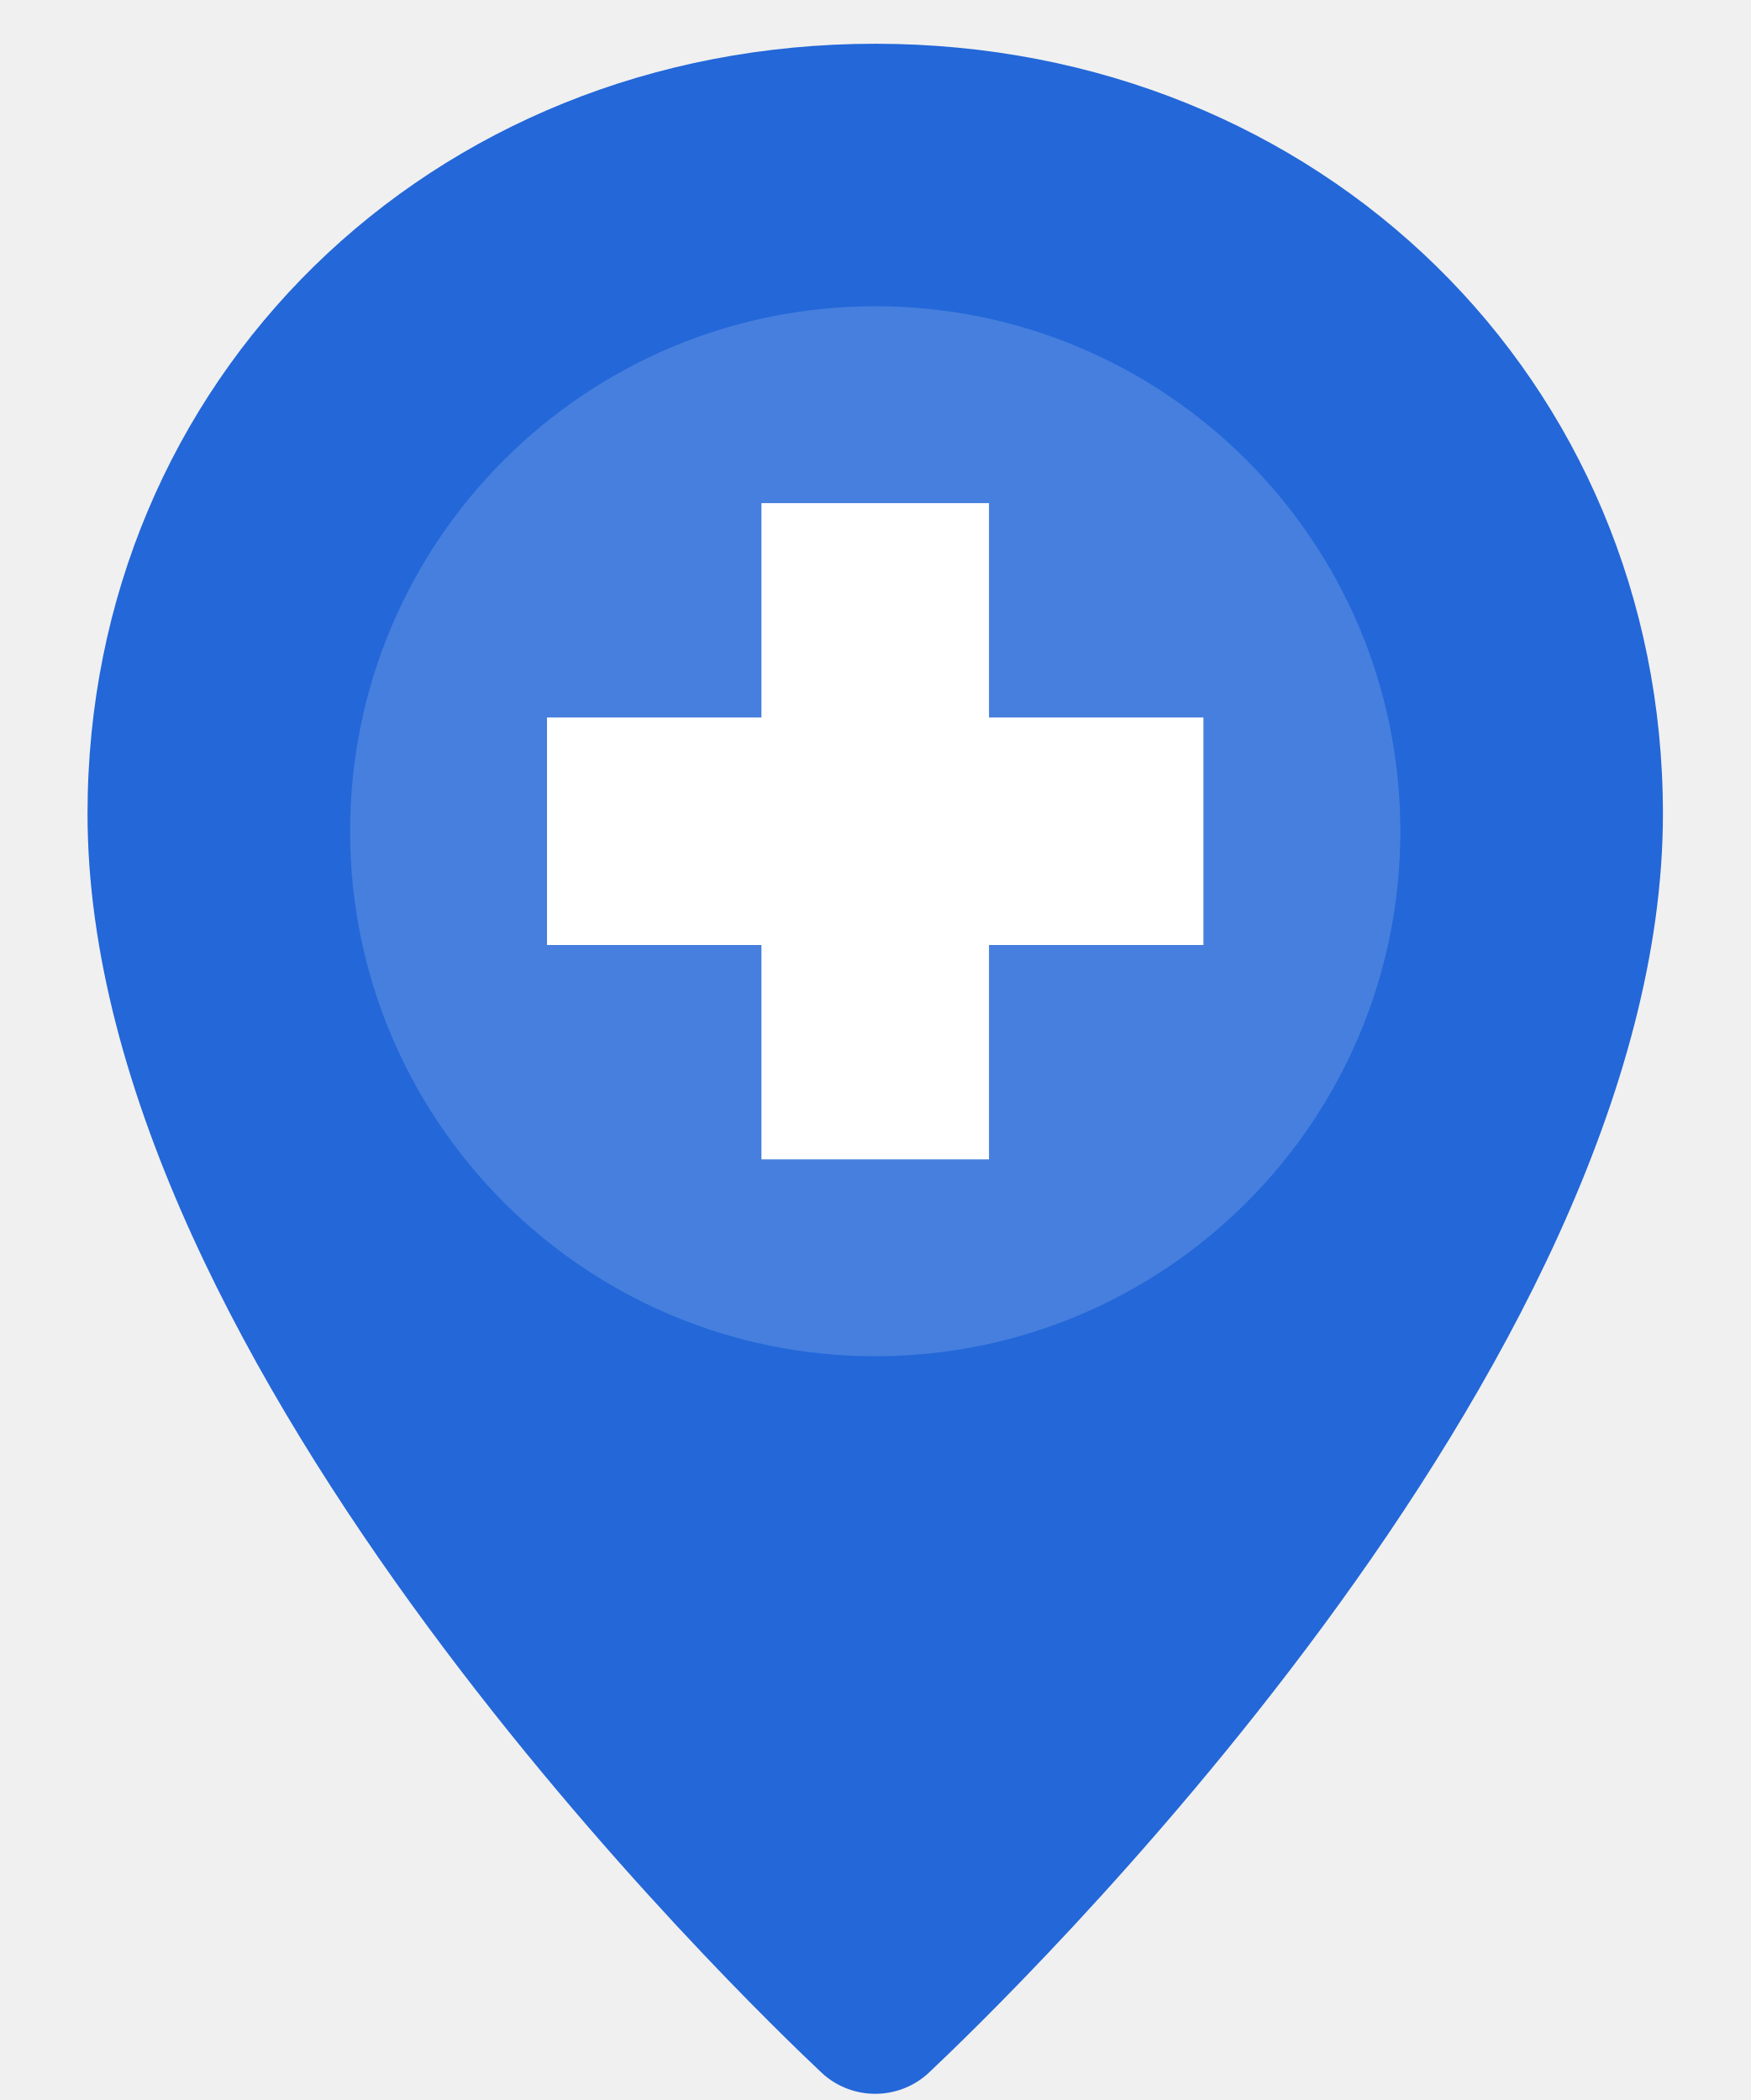
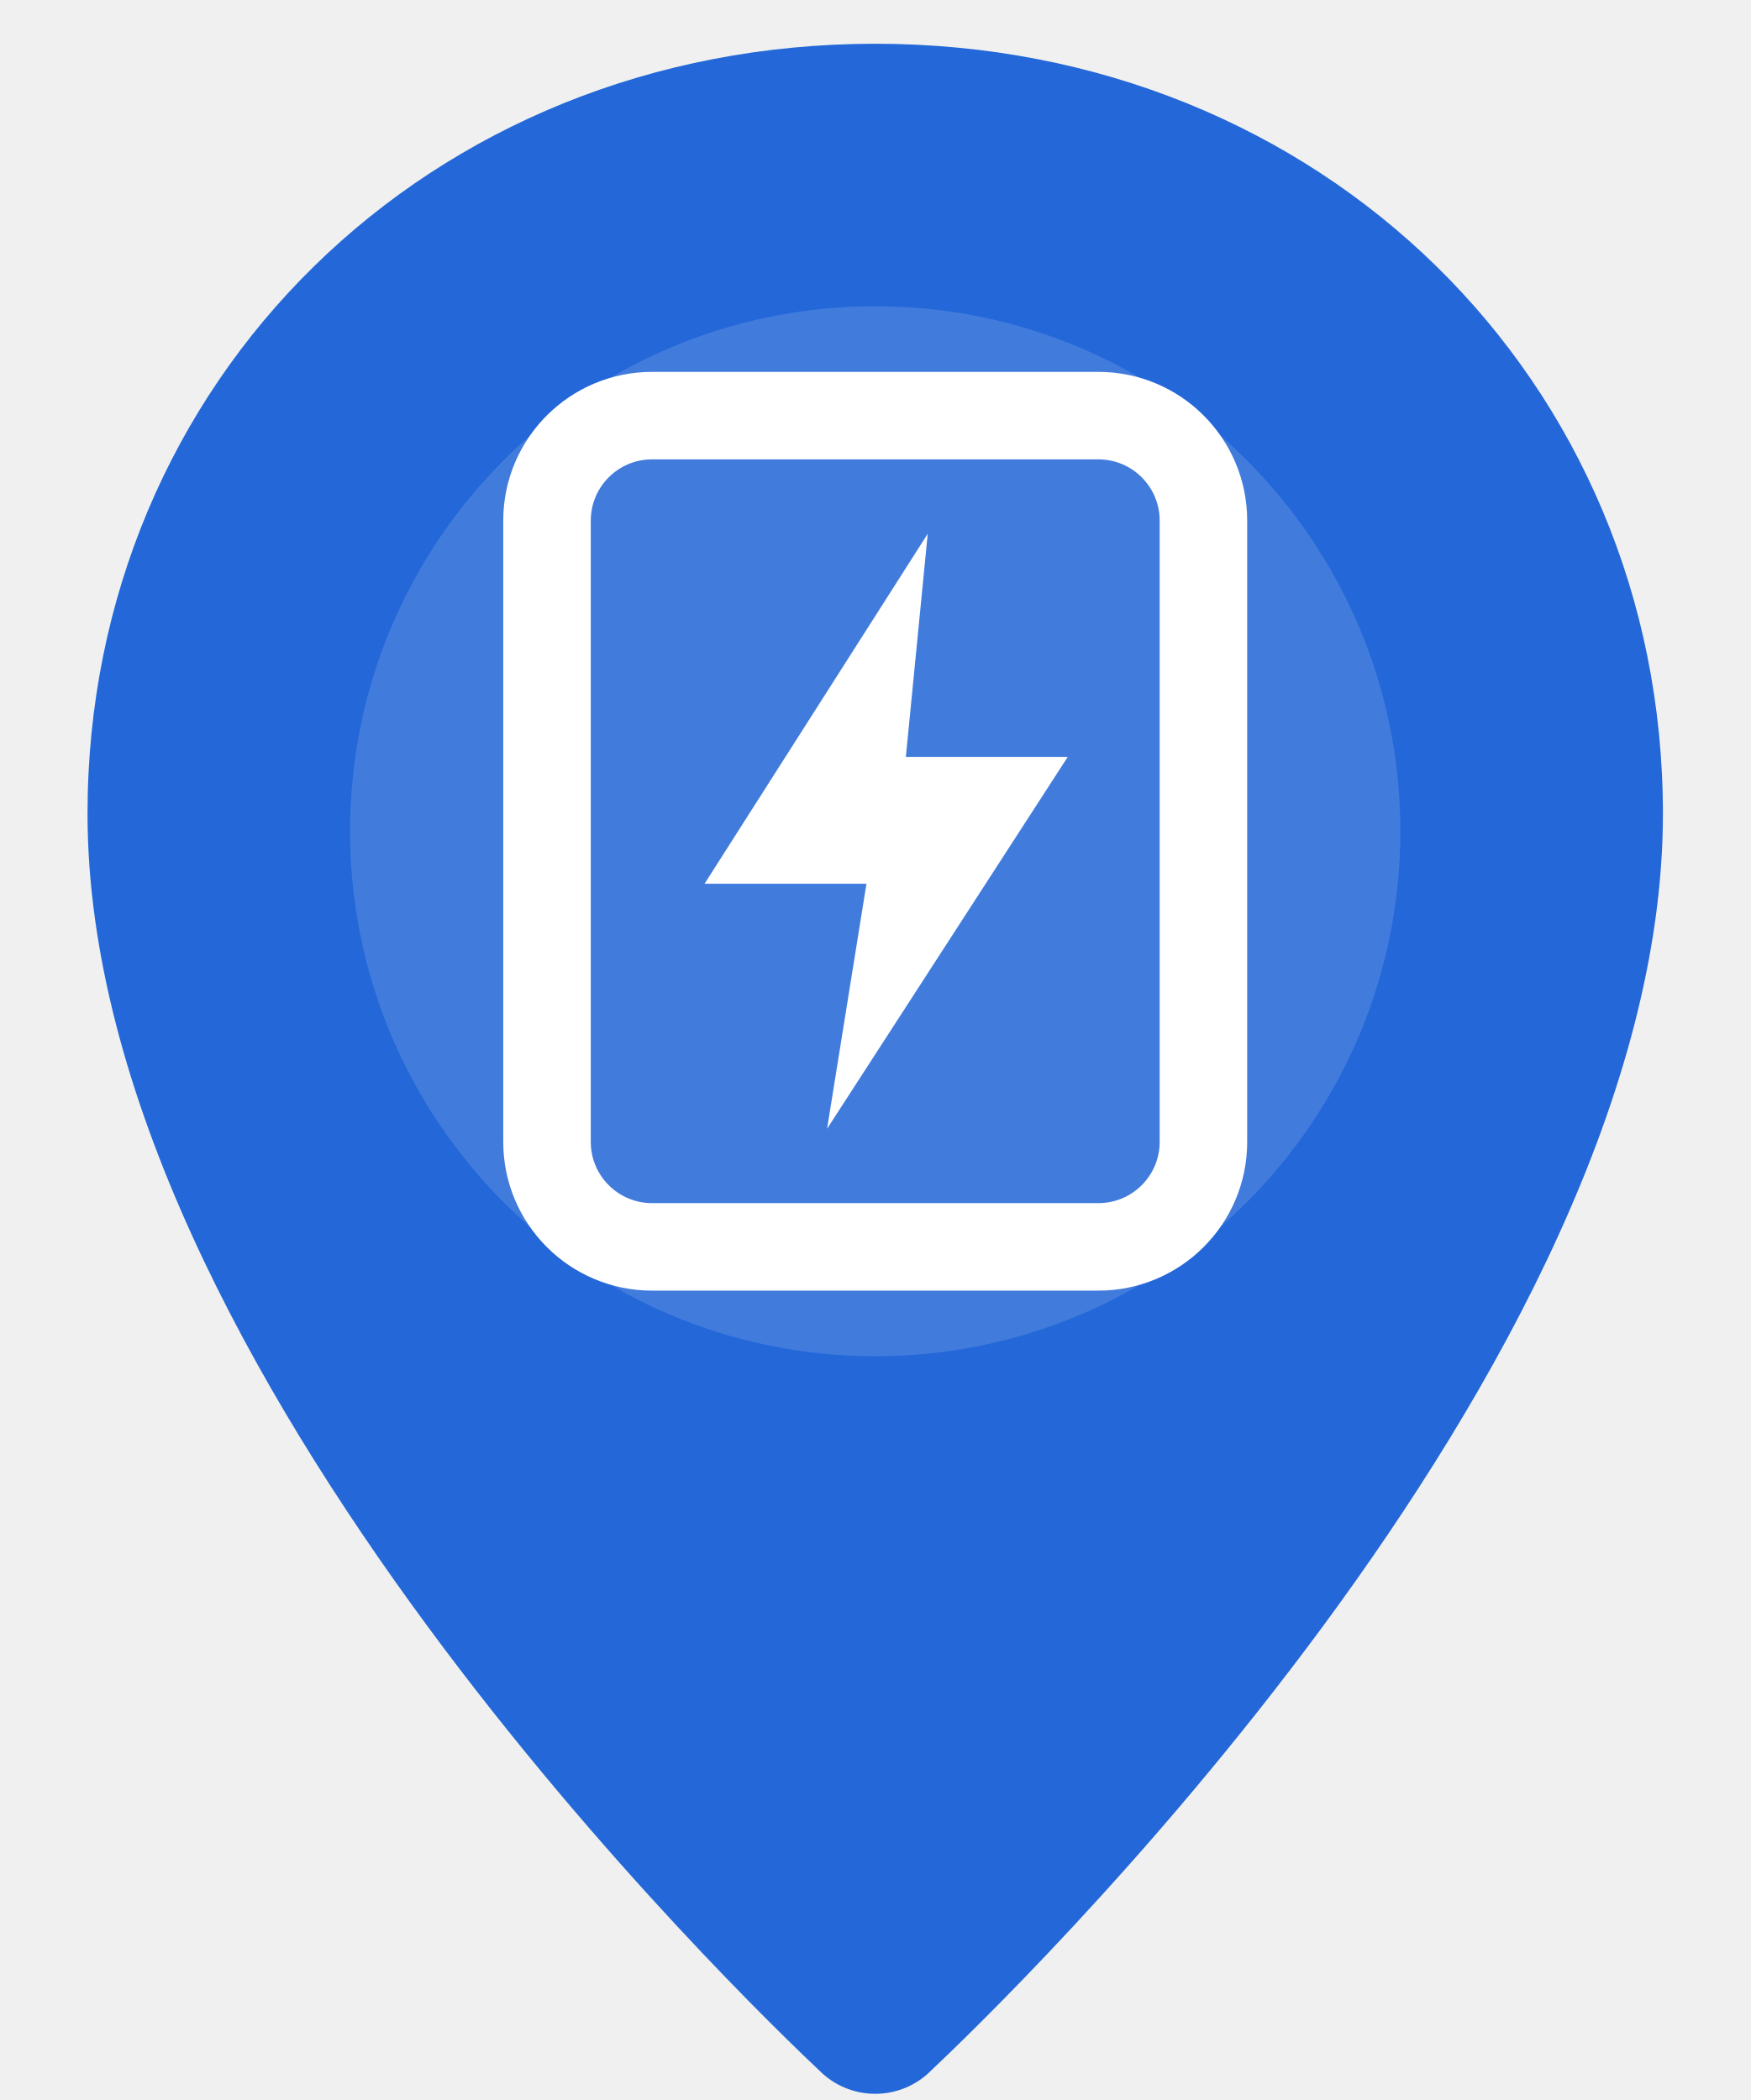
<svg xmlns="http://www.w3.org/2000/svg" width="40" height="48" viewBox="0 0 40 48">
  <path fill="#2367D8" d="M20 1C9.8 1 2 8.7 2 18.6 2 31.3 17.1 45.8 18.8 47.4a1.8 1.8 0 0 0 2.4 0C22.9 45.8 38 31.3 38 18.6 38 8.7 30.2 1 20 1Z" />
-   <circle cx="20" cy="19" r="12" fill="#FFF" fill-opacity=".16" />
-   <path fill="#FFF" d="M17.4 11.5h5.2v4.9h4.9v5.2h-4.9v4.9h-5.2v-4.9h-4.9v-5.2h4.9z" />
+   <circle cx="20" cy="19" r="12" fill="#FFF" fill-opacity=".14" />
+   <rect x="12.5" y="9.5" width="15" height="19" rx="2.4" fill="none" stroke="#FFF" stroke-width="2" />
+   <path fill="#FFF" d="m21.2 12.2-5.1 8h3.7l-.9 5.6 5.5-8.5h-3.7z" />
</svg>
